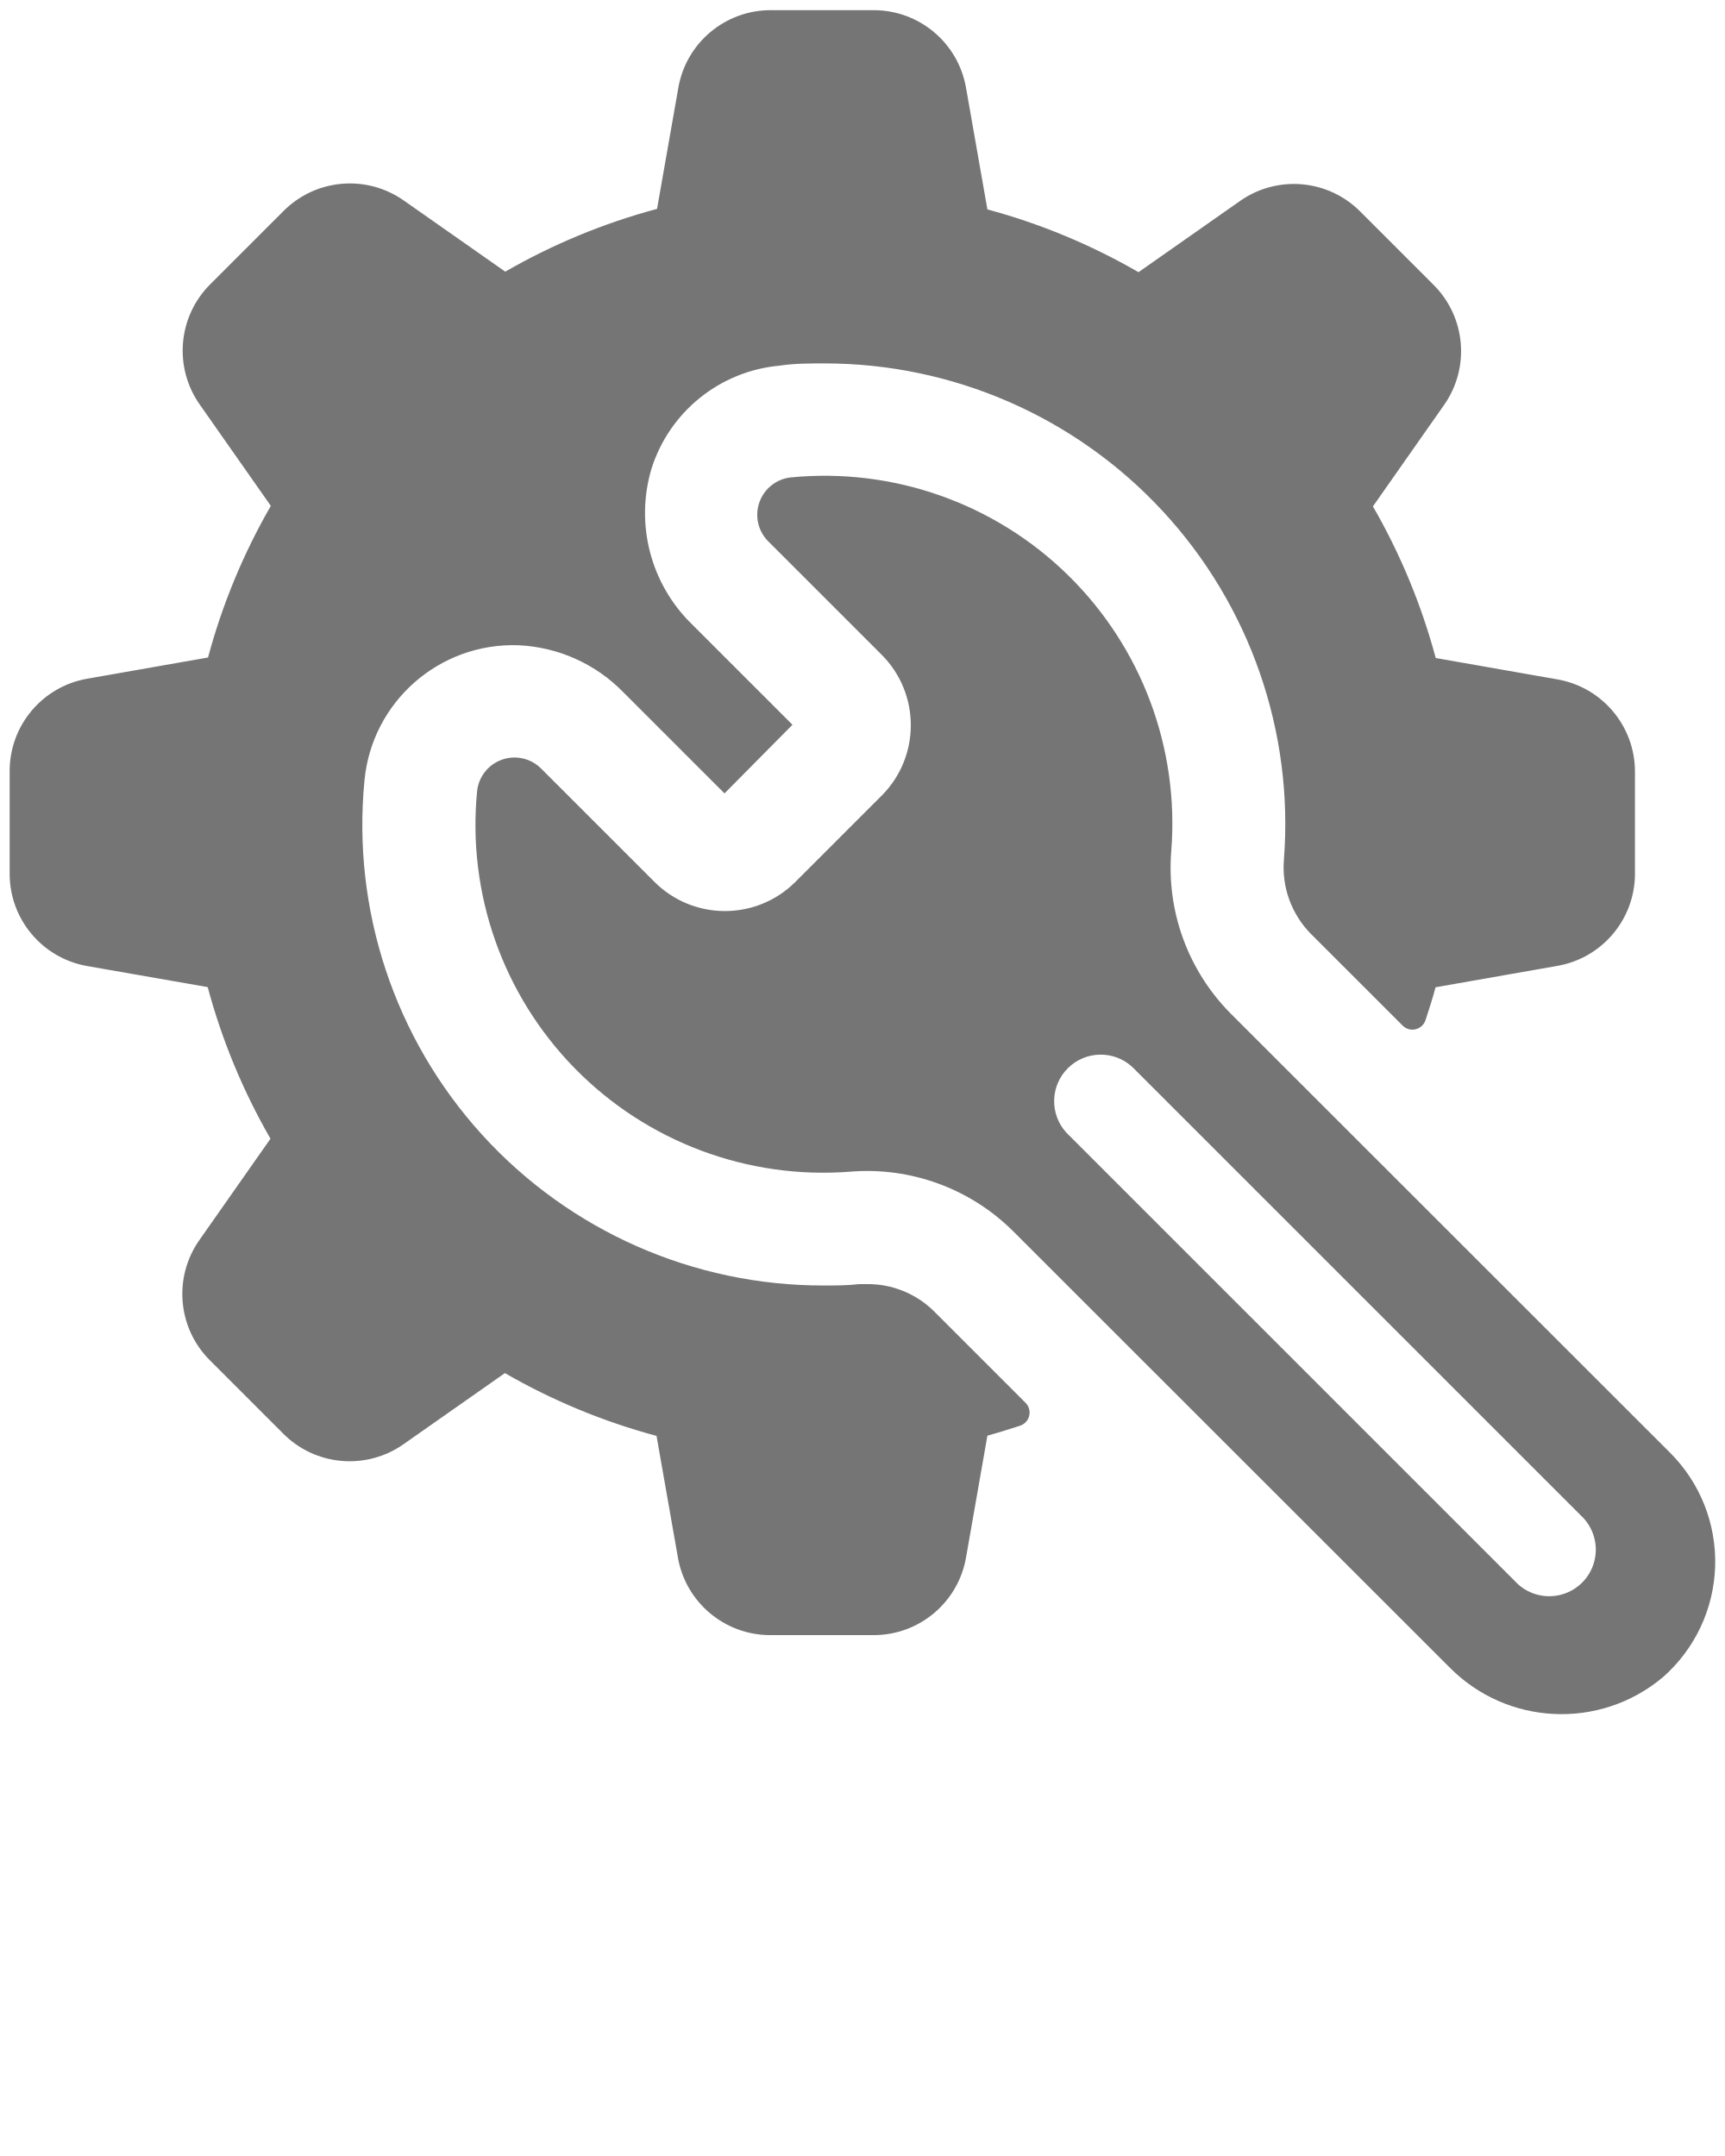
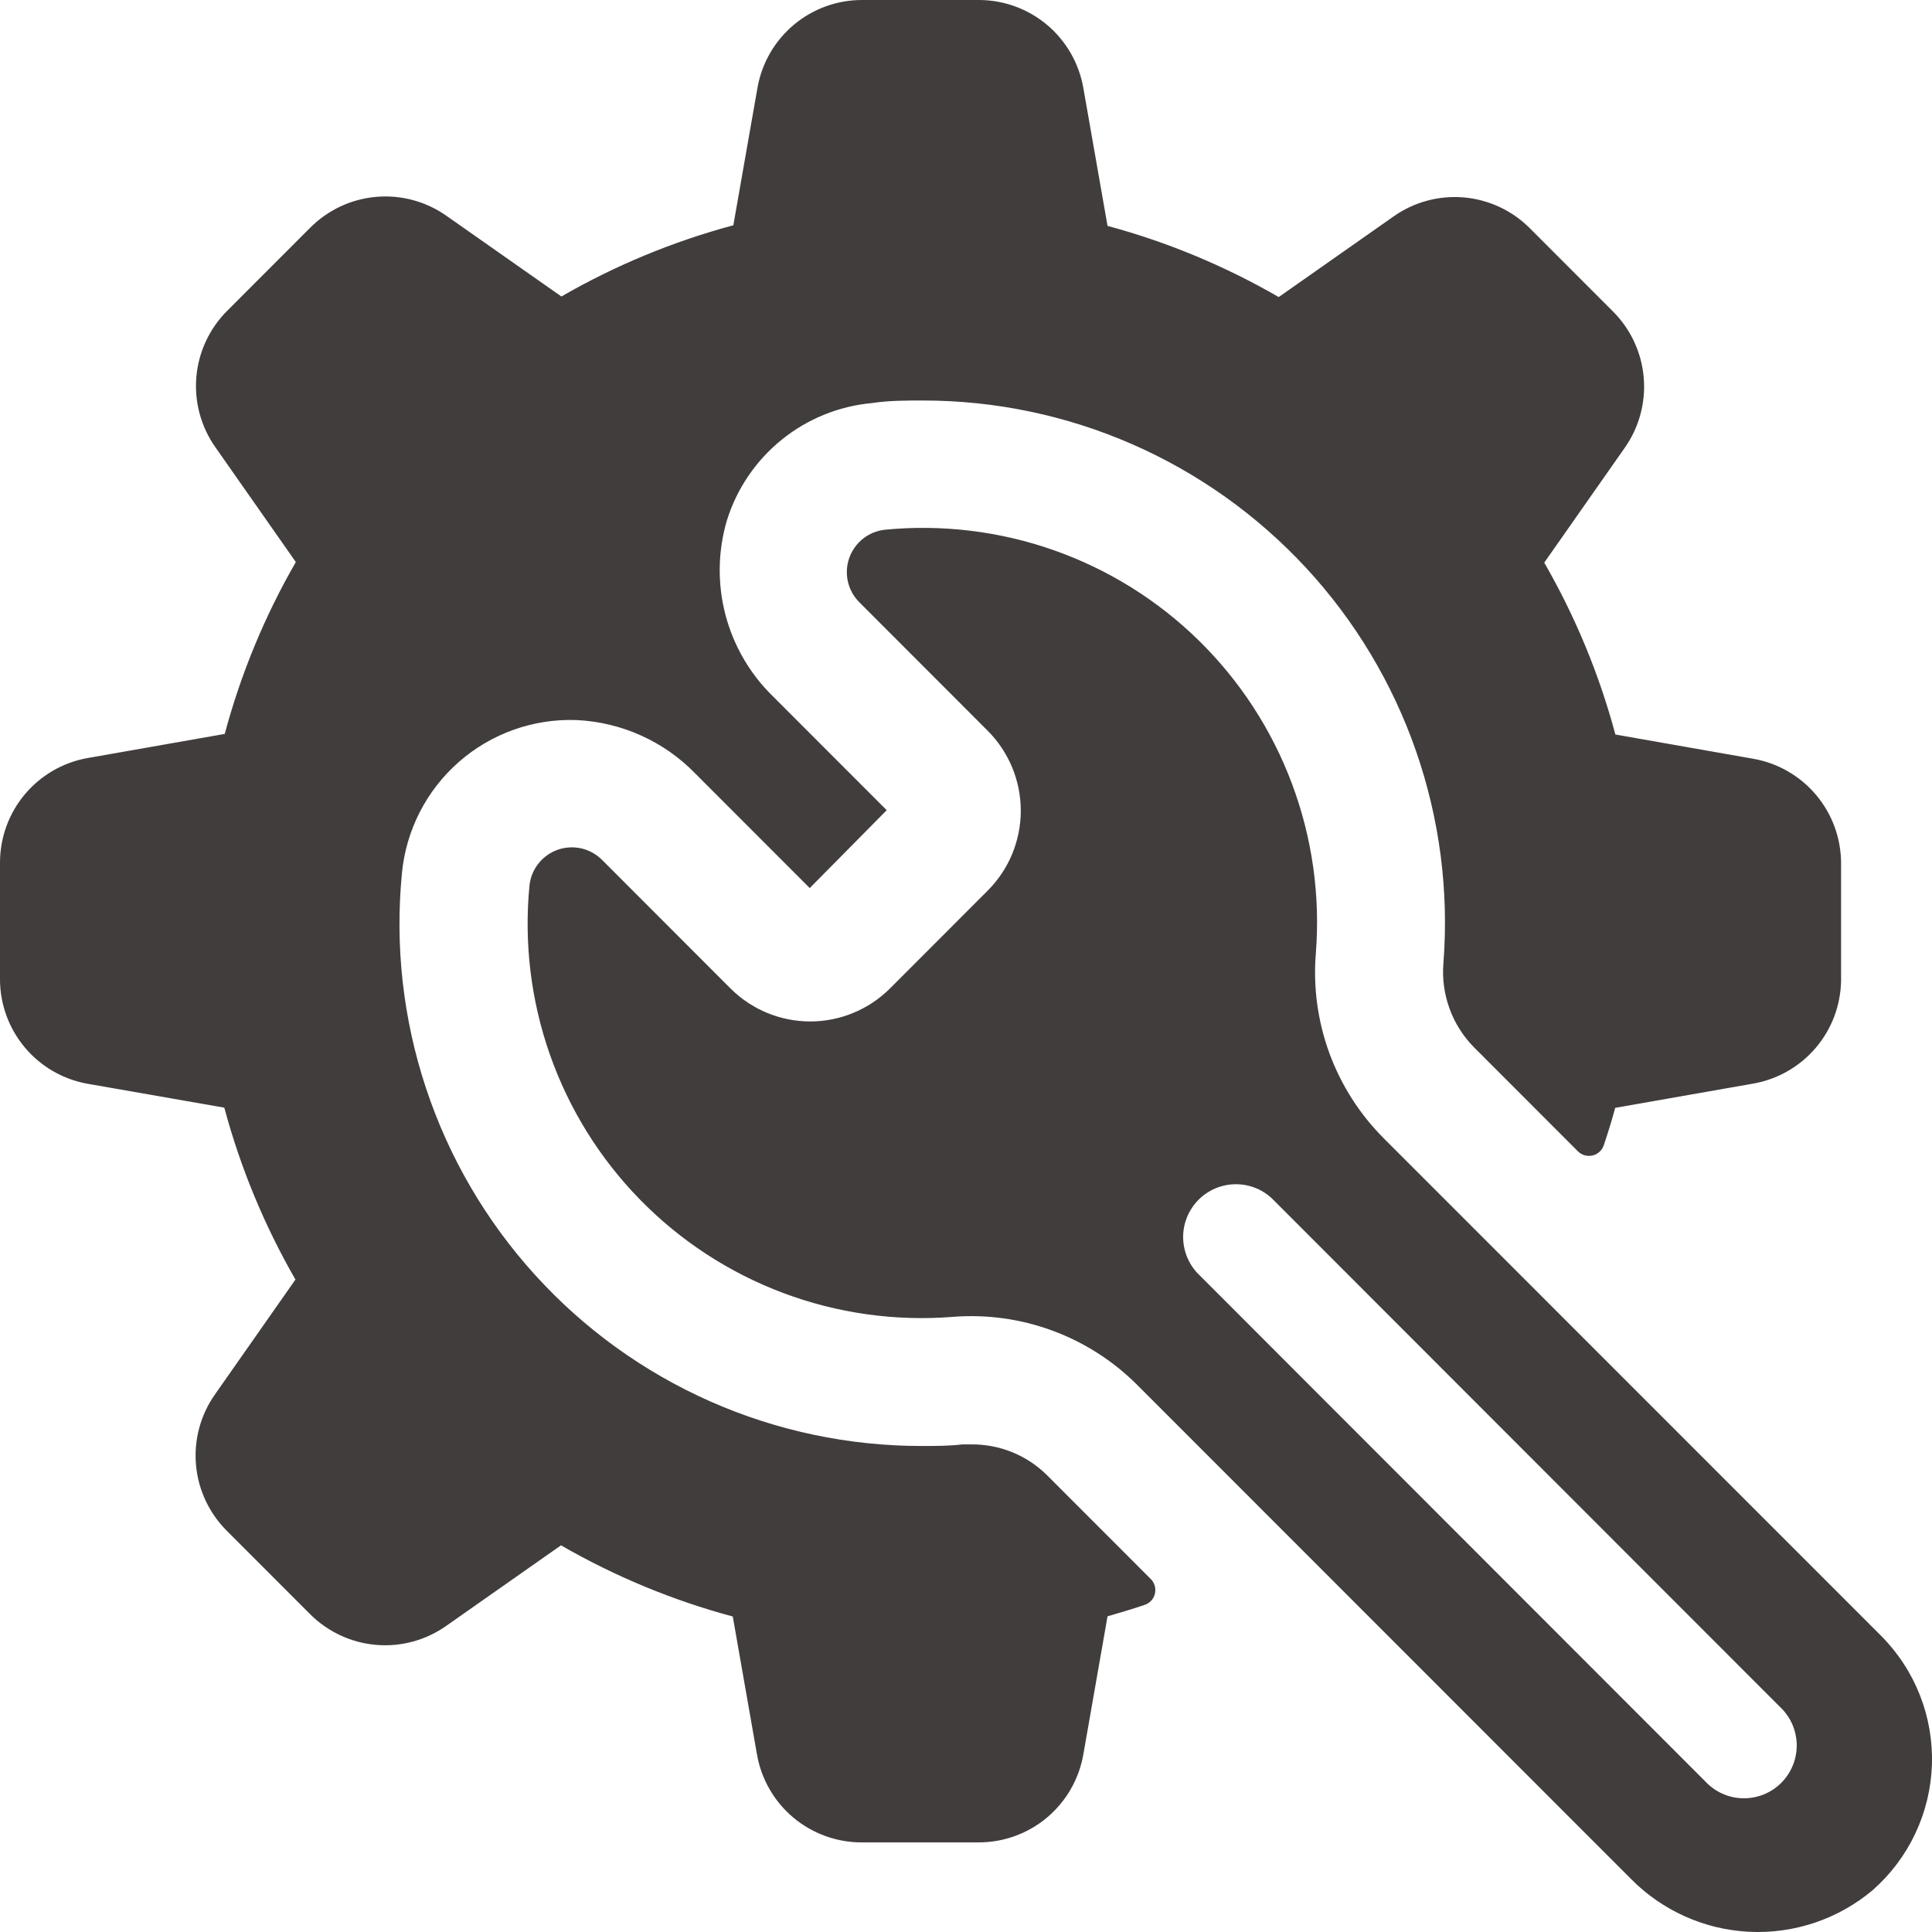
- <svg xmlns="http://www.w3.org/2000/svg" fill="#757575" data-name="Layer 1" viewBox="0 0 100 125" x="0px" y="0px">
-   <path d="M.56,50.69v-6A5.43,5.43,0,0,1,5,39.36l7.06-1.24a36.52,36.52,0,0,1,3.64-8.79l-4.11-5.86a5.43,5.43,0,0,1,.61-7l4.23-4.23a5.43,5.43,0,0,1,7-.6l5.86,4.11a36.56,36.56,0,0,1,8.8-3.64l1.24-7.06A5.43,5.43,0,0,1,44.67.59h6A5.43,5.43,0,0,1,56,5.08l1.24,7.06A36.55,36.55,0,0,1,66,15.78l5.86-4.11a5.43,5.43,0,0,1,7,.6l4.23,4.23a5.43,5.43,0,0,1,.61,7l-4.11,5.86a36.52,36.52,0,0,1,3.64,8.79l7.06,1.24a5.43,5.43,0,0,1,4.49,5.35v6A5.43,5.43,0,0,1,90.28,56l-7.06,1.24c-.17.64-.37,1.27-.58,1.9a.8.8,0,0,1-1.33.32L76,54.15a5.49,5.49,0,0,1-1.57-4.32A26.7,26.7,0,0,0,47.79,21.07c-.87,0-1.74,0-2.6.13a8.6,8.6,0,0,0-7.43,6,9,9,0,0,0,2.36,9l5.82,5.82L42,46l-5.85-5.85a9.06,9.06,0,0,0-6.1-2.74,8.66,8.66,0,0,0-8.92,7.83A26.7,26.7,0,0,0,47.74,74.53c.69,0,1.38,0,2.07-.08l.44,0A5.44,5.44,0,0,1,54.12,76l5.33,5.33a.8.8,0,0,1-.32,1.33c-.63.21-1.26.4-1.89.58L56,90.31a5.43,5.43,0,0,1-5.35,4.49h-6a5.43,5.43,0,0,1-5.35-4.49l-1.24-7.06a36.57,36.57,0,0,1-8.79-3.64l-5.86,4.11a5.43,5.43,0,0,1-7-.61l-4.23-4.23a5.43,5.43,0,0,1-.61-7l4.11-5.86a36.6,36.6,0,0,1-3.64-8.79L5,56A5.43,5.43,0,0,1,.56,50.69Zm70.8,8.09L96.83,84.24a8.92,8.92,0,0,1-.43,13A9.13,9.13,0,0,1,84,96.64L58.74,71.39a12,12,0,0,0-9.44-3.46A20.16,20.16,0,0,1,27.66,45.85a2.18,2.18,0,0,1,3.71-1.29l6.57,6.57a5.78,5.78,0,0,0,8.17,0l5-5a5.78,5.78,0,0,0,0-8.17l-6.57-6.57a2.18,2.18,0,0,1,1.29-3.71A20.16,20.16,0,0,1,67.9,49.33,12,12,0,0,0,71.36,58.78ZM91.64,87.86l-26-26a2.7,2.7,0,0,0-3.82,3.81l26,26a2.7,2.7,0,1,0,3.82-3.81Z" />
+ <svg xmlns="http://www.w3.org/2000/svg" width="50" height="50" viewBox="0 0 50 50" fill="none">
+   <path d="M0 25.356V22.32C0.001 21.678 0.226 21.058 0.636 20.565C1.046 20.073 1.615 19.739 2.245 19.622L5.816 18.994C6.233 17.438 6.851 15.942 7.656 14.546L5.578 11.58C5.201 11.049 5.026 10.401 5.082 9.752C5.139 9.103 5.424 8.495 5.886 8.037L8.025 5.896C8.484 5.434 9.091 5.15 9.74 5.094C10.388 5.039 11.035 5.215 11.565 5.593L14.529 7.673C15.925 6.867 17.422 6.248 18.979 5.83L19.606 2.257C19.721 1.624 20.054 1.051 20.547 0.639C21.041 0.226 21.663 0 22.306 0H25.34C25.985 0.002 26.608 0.231 27.101 0.646C27.593 1.062 27.924 1.637 28.036 2.272L28.663 5.846C30.213 6.264 31.702 6.884 33.093 7.688L36.056 5.608C36.587 5.23 37.233 5.054 37.882 5.109C38.53 5.165 39.138 5.449 39.596 5.911L41.735 8.052C42.198 8.51 42.483 9.118 42.539 9.767C42.596 10.416 42.42 11.064 42.044 11.595L39.965 14.561C40.77 15.957 41.389 17.453 41.806 19.009L45.376 19.637C46.013 19.749 46.589 20.082 47.004 20.577C47.419 21.072 47.647 21.698 47.647 22.345V25.381C47.636 26.021 47.403 26.637 46.988 27.122C46.572 27.608 46.001 27.934 45.371 28.044L41.801 28.671C41.715 28.995 41.614 29.314 41.508 29.633C41.486 29.699 41.449 29.759 41.398 29.806C41.347 29.854 41.285 29.887 41.217 29.903C41.149 29.919 41.079 29.918 41.012 29.899C40.945 29.88 40.884 29.844 40.835 29.795L38.15 27.107C37.867 26.822 37.65 26.479 37.513 26.101C37.376 25.724 37.322 25.321 37.356 24.921C37.499 23.063 37.258 21.196 36.646 19.436C36.034 17.676 35.065 16.062 33.8 14.695C32.534 13.329 31 12.238 29.294 11.493C27.588 10.748 25.746 10.364 23.884 10.365C23.444 10.365 23.004 10.365 22.569 10.431C21.713 10.509 20.899 10.839 20.231 11.379C19.562 11.92 19.068 12.646 18.812 13.468C18.577 14.264 18.565 15.109 18.775 15.911C18.985 16.714 19.411 17.444 20.005 18.023L22.948 20.968L20.956 22.983L17.998 20.022C17.184 19.183 16.08 18.687 14.913 18.635C13.798 18.596 12.711 18.985 11.873 19.721C11.034 20.458 10.508 21.487 10.402 22.598C10.219 24.476 10.431 26.371 11.025 28.162C11.618 29.952 12.579 31.599 13.847 32.995C15.114 34.392 16.66 35.507 18.385 36.27C20.109 37.032 21.974 37.424 23.859 37.422C24.208 37.422 24.557 37.422 24.906 37.381H25.128C25.49 37.377 25.849 37.444 26.185 37.578C26.52 37.713 26.826 37.913 27.085 38.166L29.78 40.863C29.83 40.912 29.866 40.973 29.885 41.04C29.904 41.107 29.905 41.178 29.889 41.246C29.873 41.313 29.839 41.376 29.792 41.426C29.745 41.477 29.685 41.515 29.619 41.536C29.3 41.643 28.982 41.739 28.663 41.83L28.036 45.408C27.924 46.045 27.591 46.622 27.097 47.038C26.602 47.453 25.976 47.681 25.33 47.681H22.296C21.65 47.681 21.025 47.453 20.53 47.038C20.035 46.622 19.703 46.045 19.591 45.408L18.964 41.835C17.408 41.417 15.914 40.798 14.519 39.993L11.555 42.073C11.024 42.45 10.377 42.626 9.729 42.569C9.08 42.512 8.473 42.227 8.015 41.764L5.876 39.623C5.414 39.165 5.129 38.558 5.072 37.909C5.016 37.26 5.191 36.612 5.568 36.081L7.646 33.115C6.842 31.718 6.223 30.223 5.805 28.666L2.245 28.044C1.617 27.927 1.049 27.595 0.639 27.104C0.23 26.614 0.003 25.996 0 25.356ZM35.803 29.451L48.684 42.336C49.119 42.773 49.46 43.294 49.686 43.868C49.912 44.442 50.018 45.056 49.998 45.673C49.977 46.29 49.831 46.895 49.567 47.453C49.304 48.011 48.929 48.508 48.466 48.916C47.575 49.666 46.434 50.051 45.271 49.995C44.108 49.938 43.01 49.444 42.195 48.612L29.422 35.833C28.8 35.213 28.051 34.735 27.227 34.433C26.402 34.13 25.523 34.011 24.648 34.081C23.162 34.198 21.668 33.987 20.272 33.464C18.876 32.94 17.612 32.117 16.569 31.051C15.525 29.986 14.728 28.704 14.233 27.297C13.738 25.89 13.558 24.391 13.704 22.907C13.728 22.7 13.809 22.505 13.939 22.343C14.069 22.181 14.242 22.059 14.438 21.99C14.633 21.922 14.845 21.911 15.047 21.957C15.249 22.004 15.434 22.107 15.581 22.254L18.903 25.579C19.451 26.127 20.194 26.435 20.969 26.435C21.743 26.435 22.486 26.127 23.035 25.579L25.563 23.048C26.11 22.5 26.418 21.756 26.418 20.981C26.418 20.206 26.11 19.462 25.563 18.913L22.241 15.588C22.094 15.442 21.991 15.257 21.944 15.054C21.898 14.852 21.909 14.64 21.977 14.444C22.046 14.248 22.168 14.075 22.33 13.945C22.491 13.816 22.687 13.734 22.893 13.71C24.376 13.565 25.874 13.746 27.28 14.242C28.686 14.738 29.966 15.536 31.03 16.581C32.094 17.626 32.916 18.891 33.438 20.288C33.961 21.686 34.171 23.181 34.054 24.668C33.982 25.544 34.101 26.426 34.403 27.252C34.705 28.077 35.183 28.828 35.803 29.451ZM46.059 44.168L32.911 31.009C32.652 30.77 32.311 30.641 31.959 30.648C31.606 30.655 31.271 30.798 31.021 31.047C30.772 31.296 30.628 31.631 30.62 31.984C30.613 32.336 30.741 32.678 30.979 32.938L44.127 46.097C44.252 46.232 44.402 46.342 44.57 46.418C44.738 46.494 44.919 46.535 45.103 46.539C45.287 46.543 45.47 46.51 45.641 46.442C45.812 46.373 45.967 46.271 46.098 46.141C46.228 46.011 46.331 45.855 46.4 45.684C46.469 45.514 46.502 45.33 46.499 45.146C46.495 44.962 46.454 44.78 46.379 44.612C46.303 44.444 46.194 44.293 46.059 44.168Z" fill="#423D3D" />
</svg>
